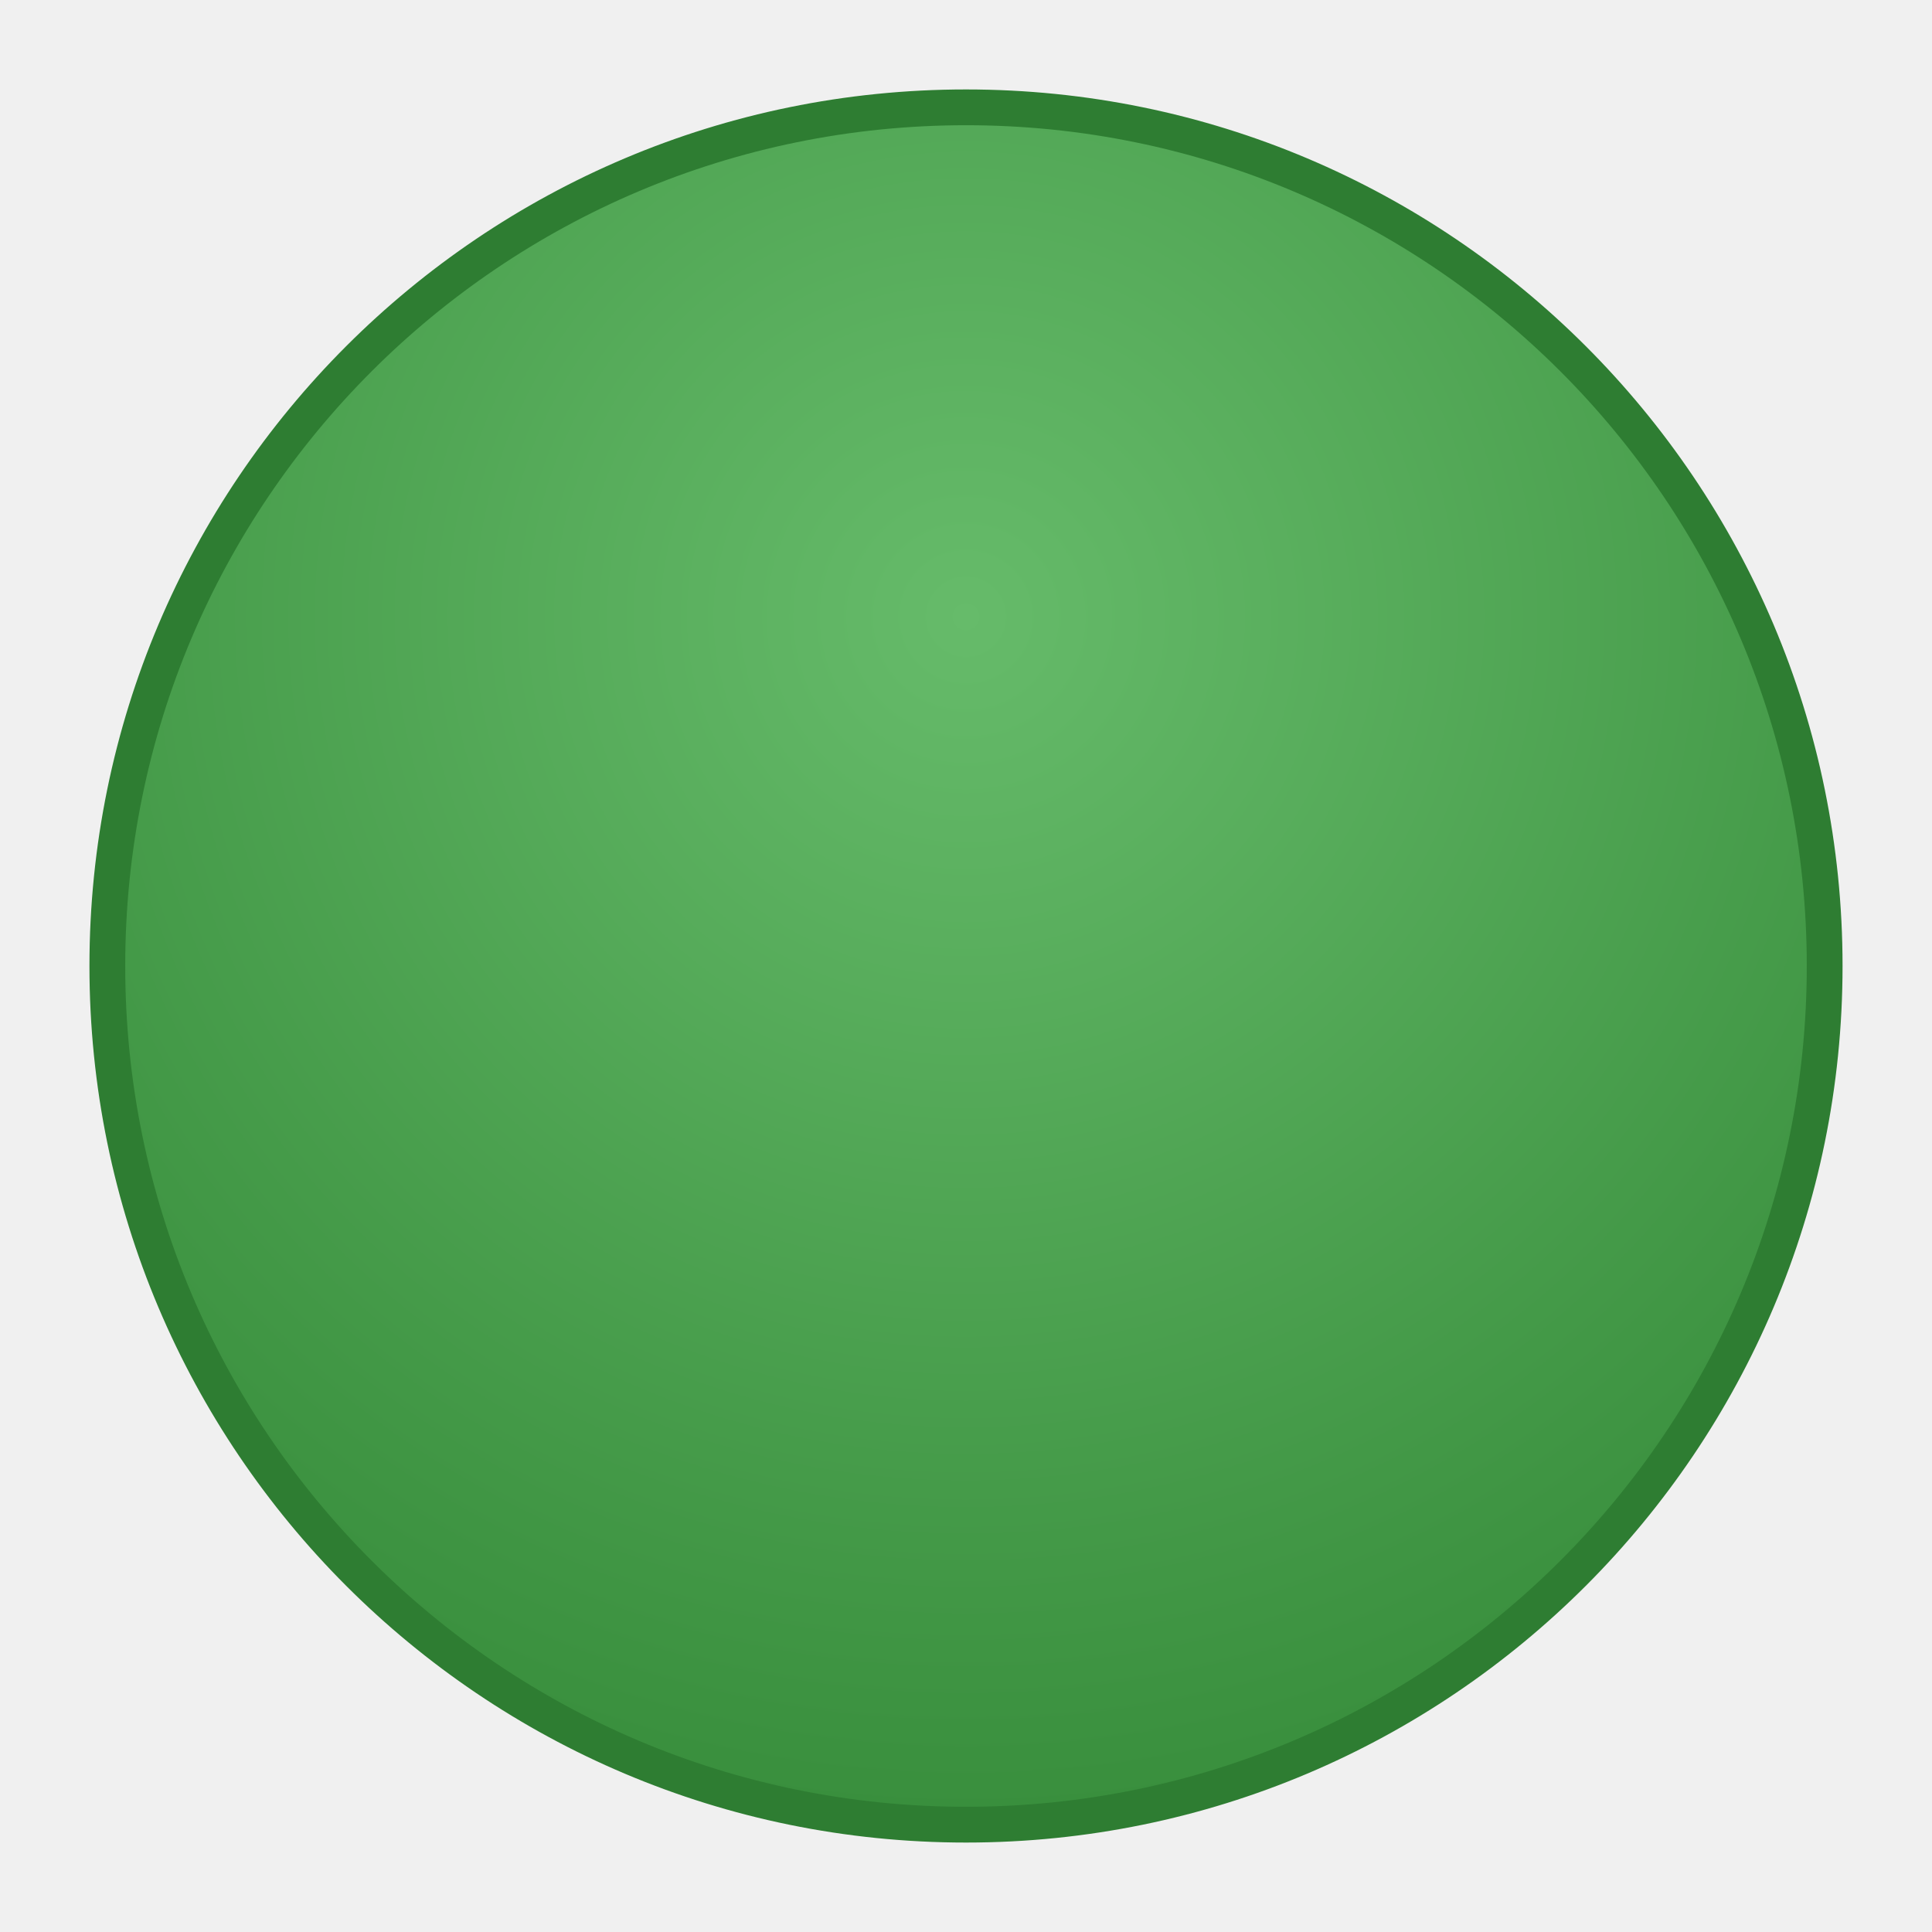
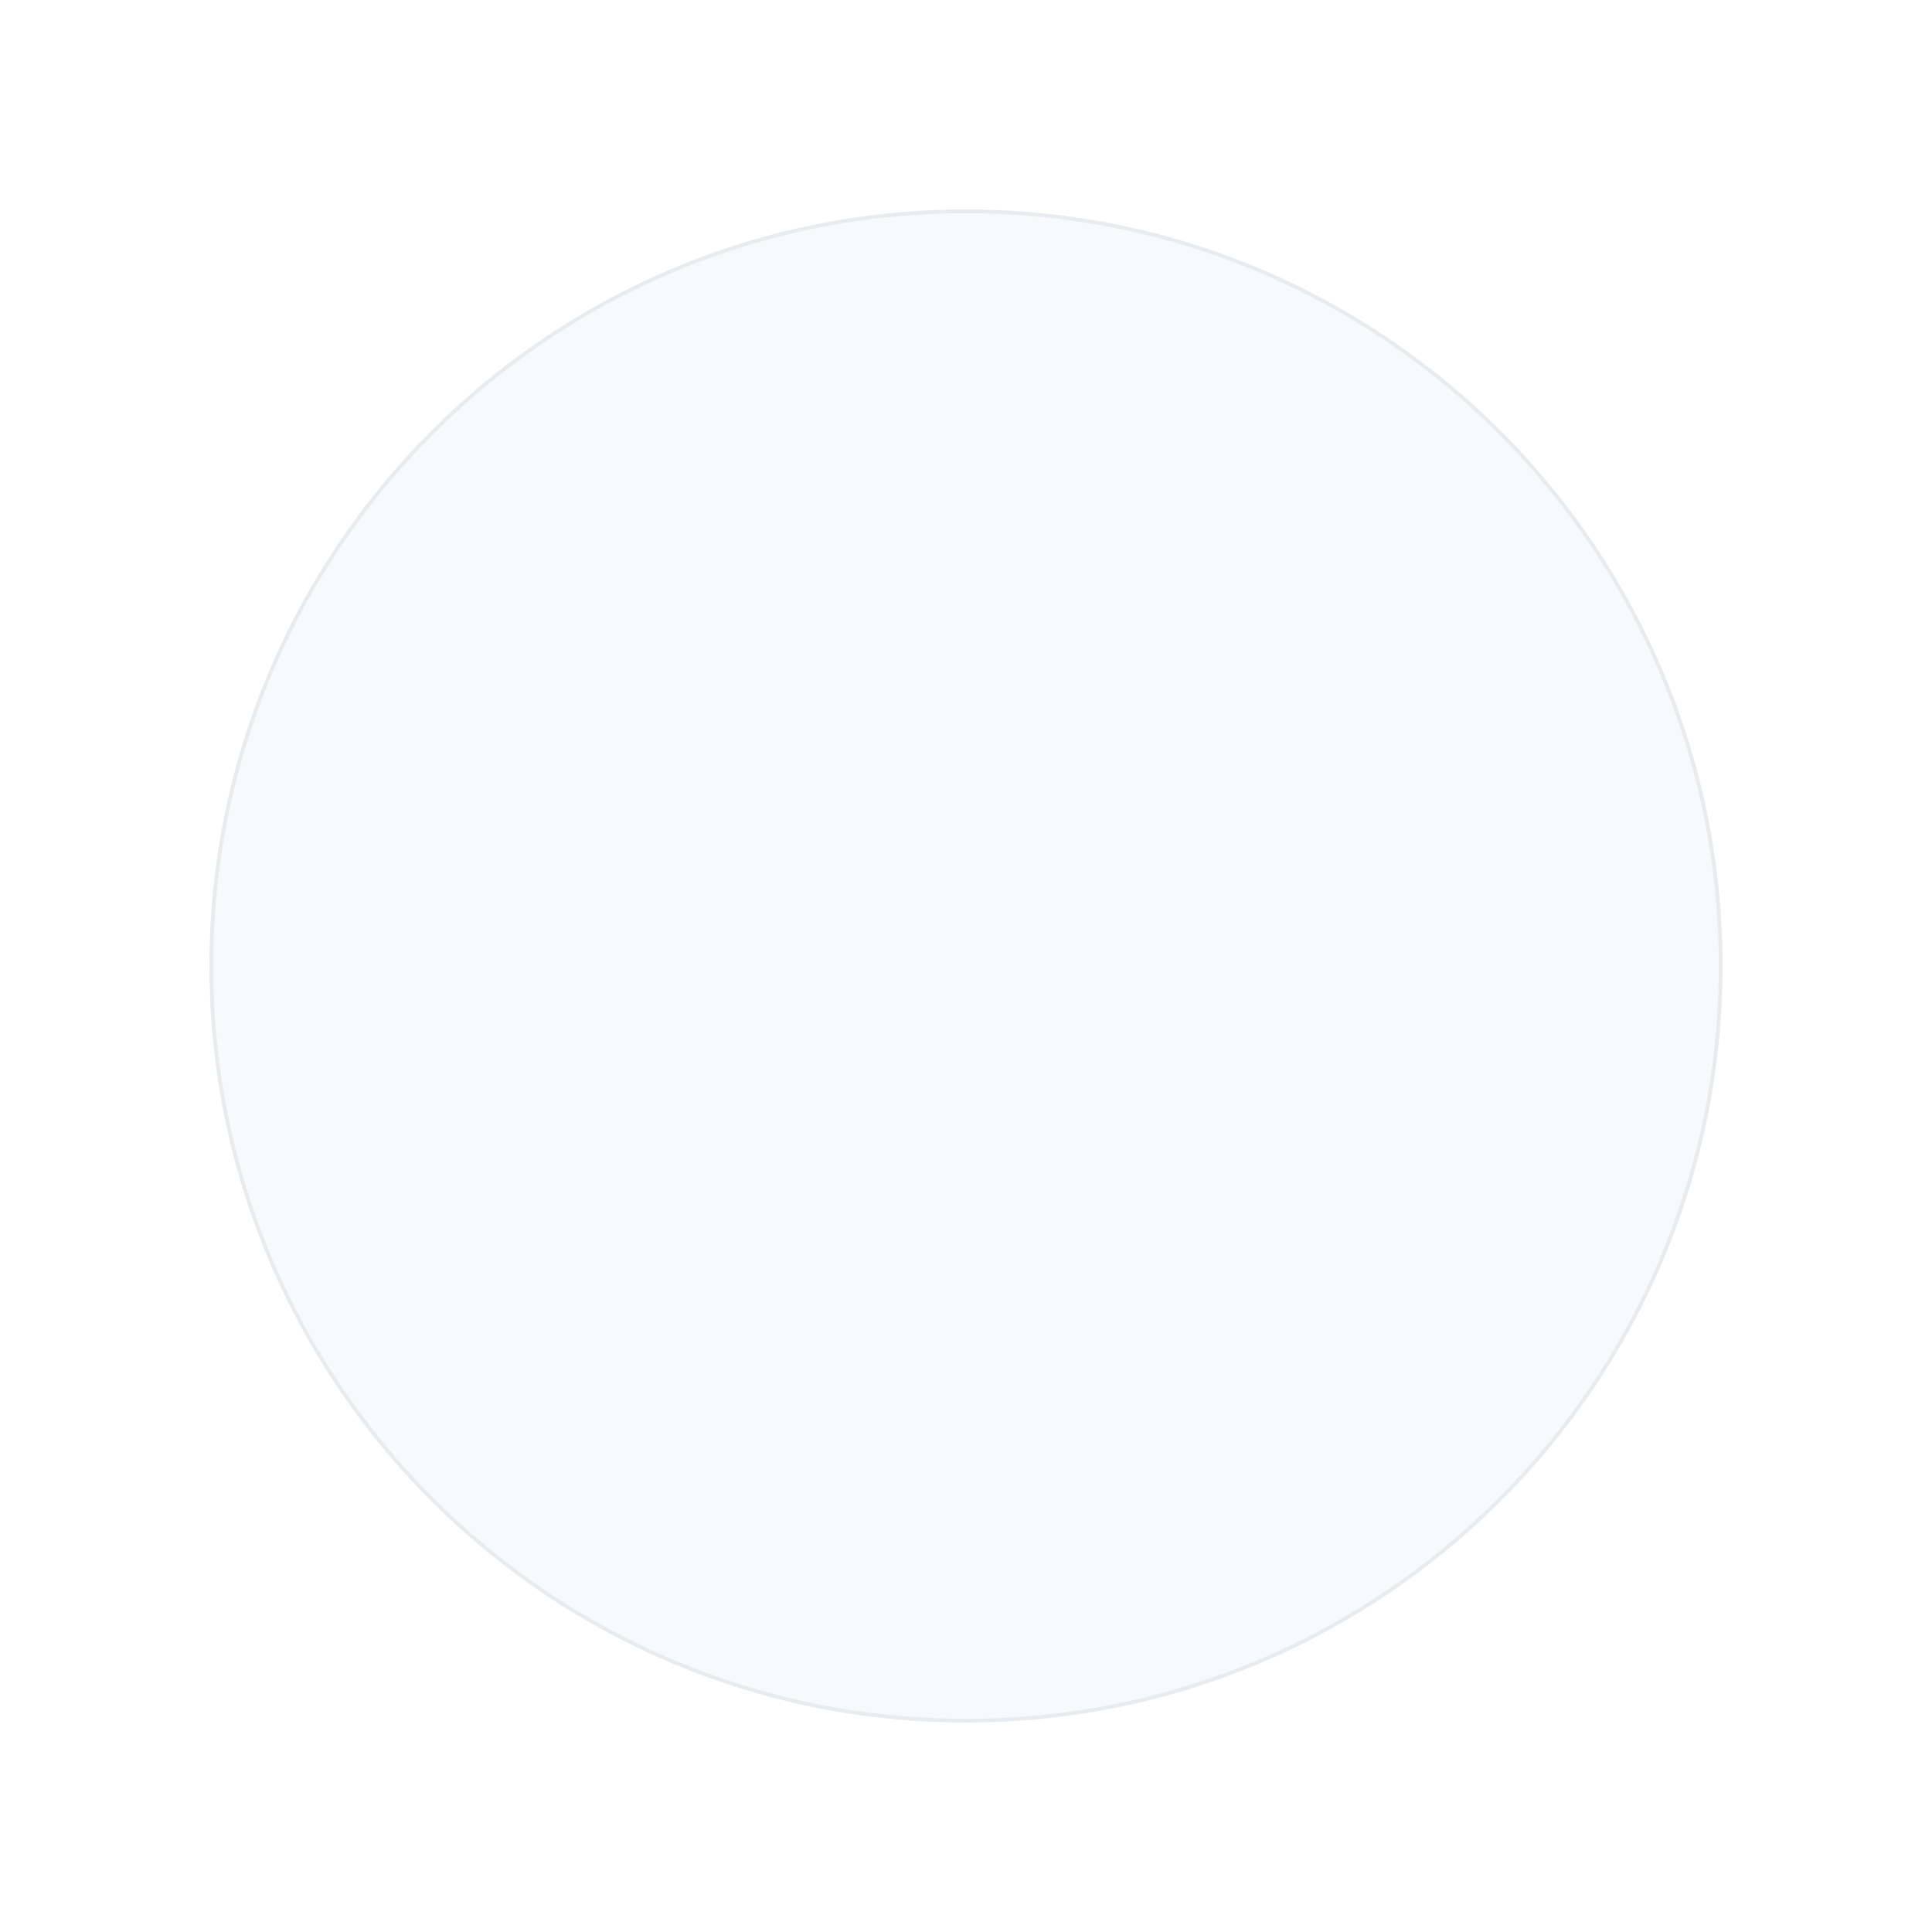
- <svg xmlns="http://www.w3.org/2000/svg" width="108" height="108" viewBox="0 0 108 108">
-   <defs>
-     <radialGradient id="grad" cx="50%" cy="30%" r="70%">
-       <stop offset="0%" style="stop-color:#66BB6A;stop-opacity:1" />
-       <stop offset="100%" style="stop-color:#388E3C;stop-opacity:1" />
-     </radialGradient>
-   </defs>
-   <circle cx="54" cy="54" r="48" fill="url(#grad)" stroke="#2E7D32" stroke-width="2" />
+ <svg xmlns="http://www.w3.org/2000/svg" width="1024" height="1024" viewBox="0 0 1024 1024" fill="none">
+   <rect width="1024" height="1024" fill="#FFFFFF" />
+   <circle cx="512" cy="512" r="400" fill="#F8F9FA" stroke="#E9ECEF" stroke-width="2" />
</svg>
